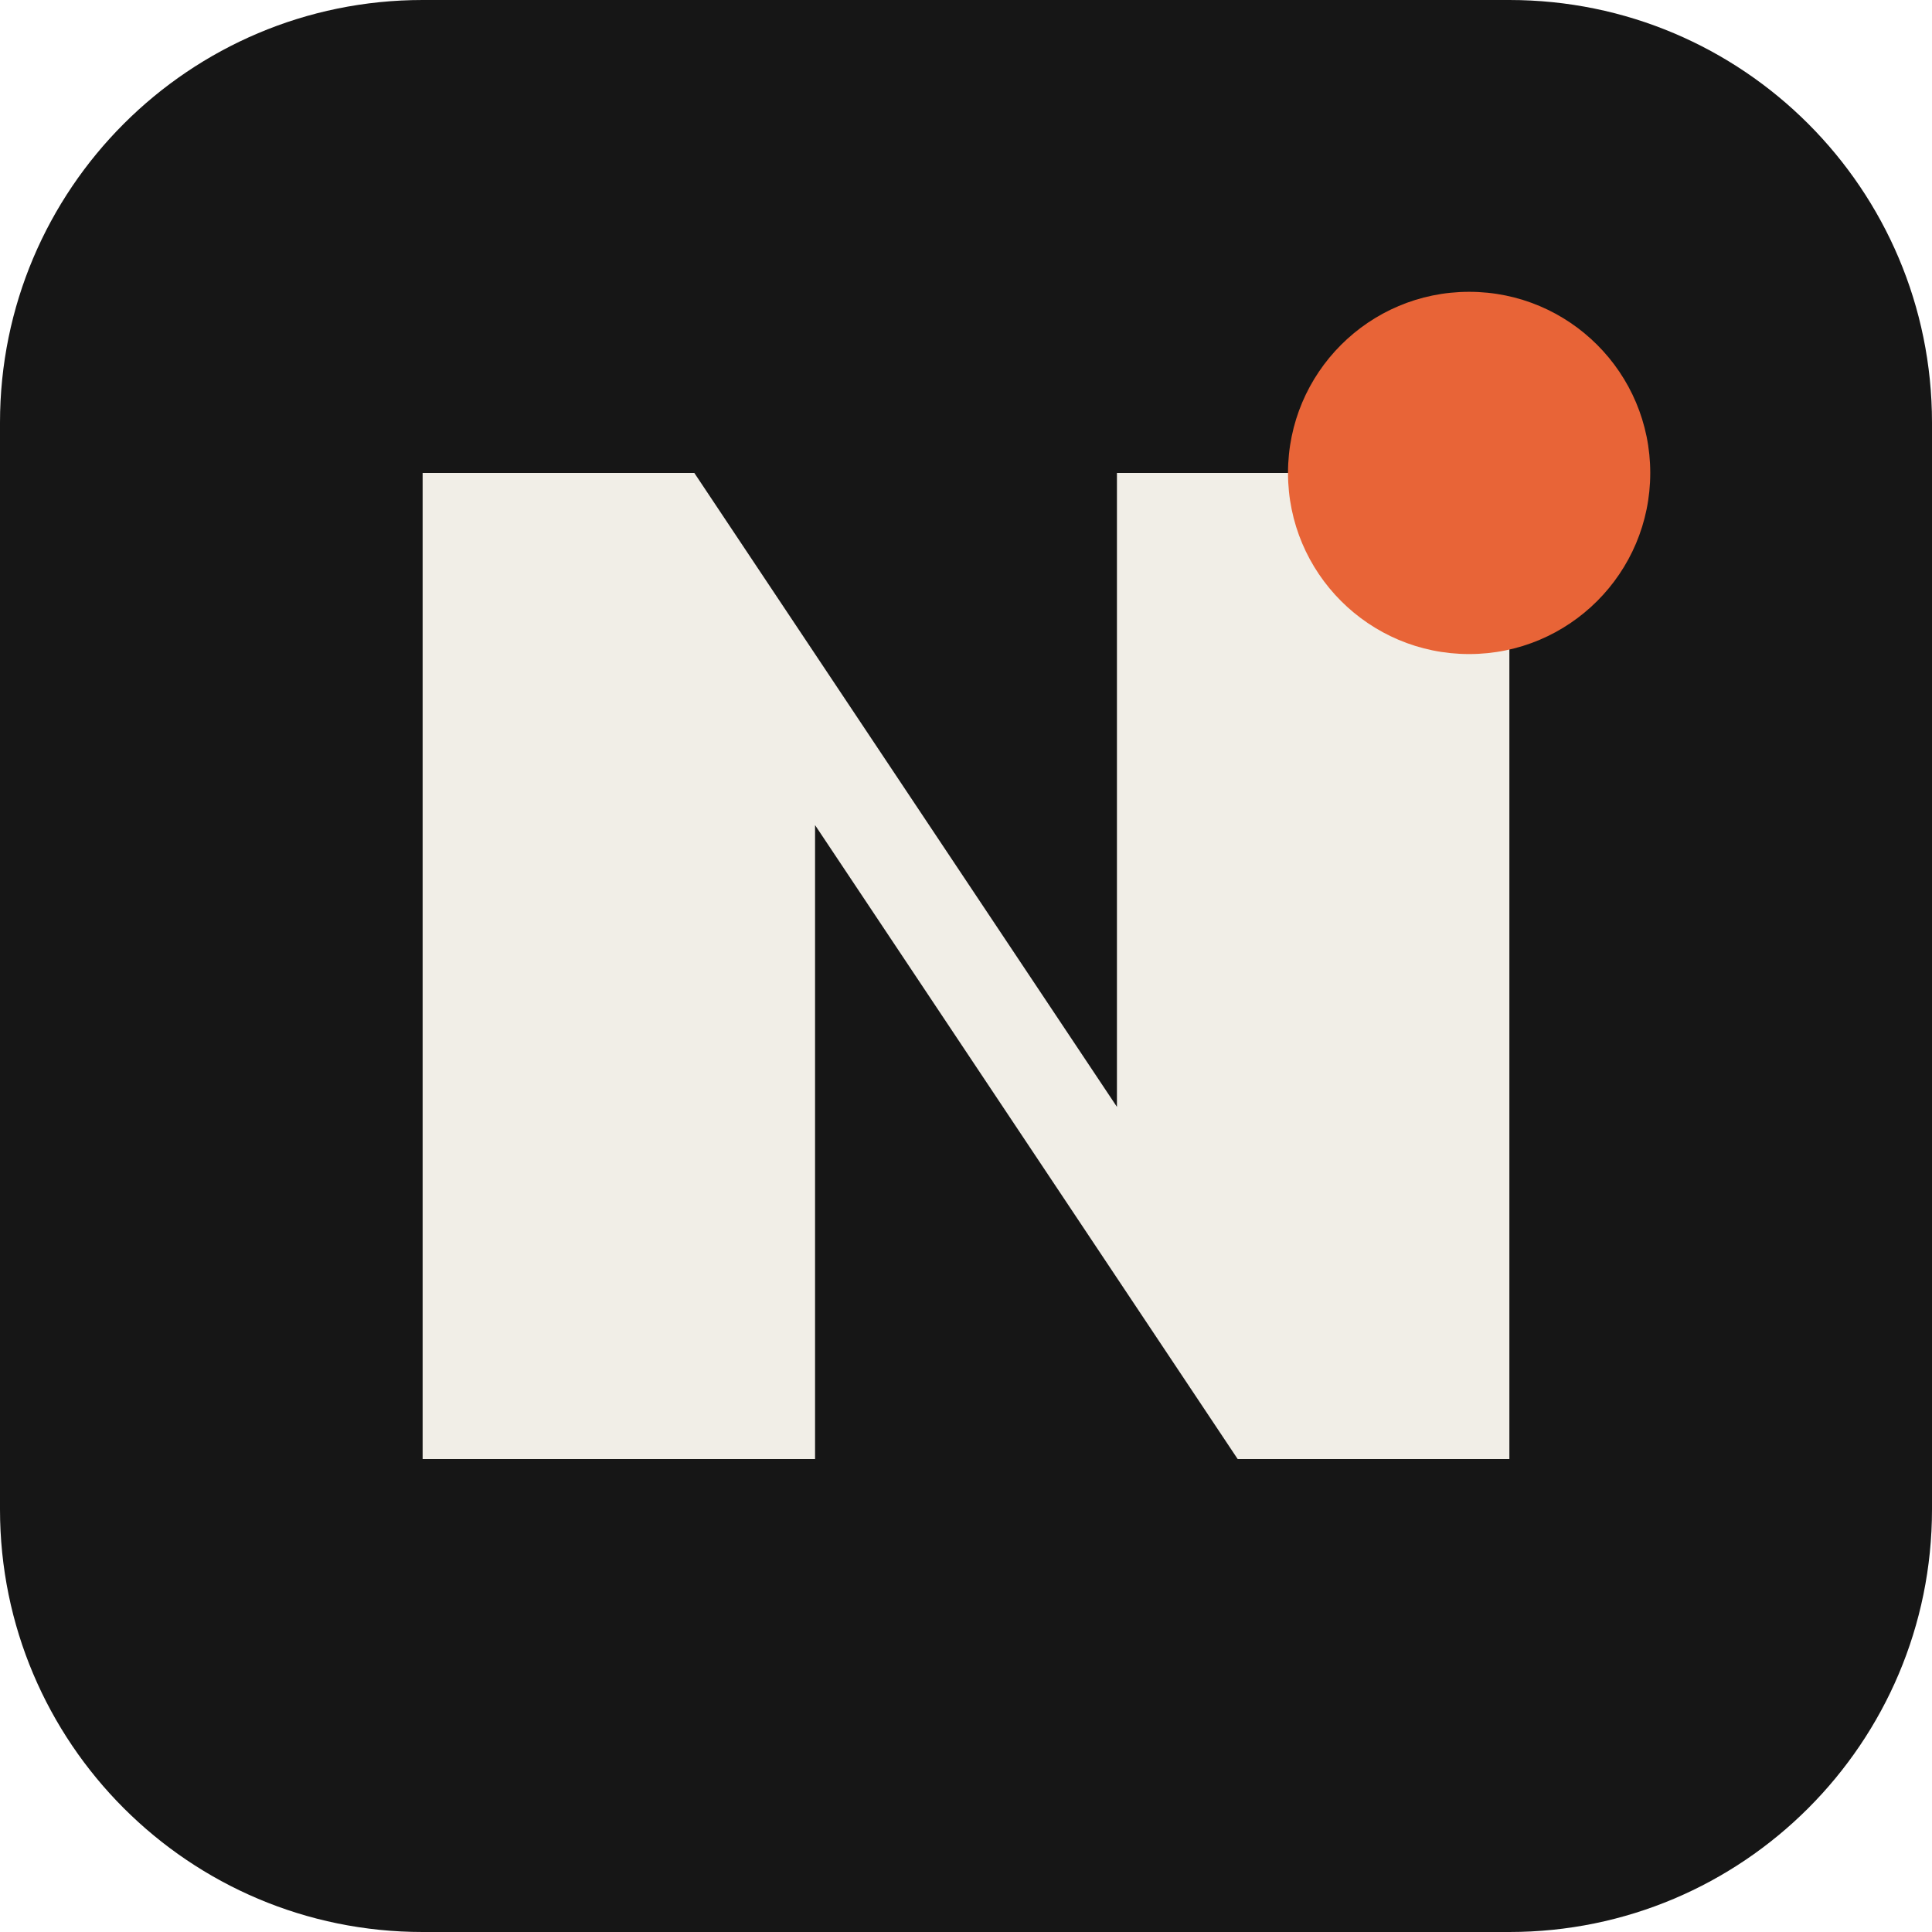
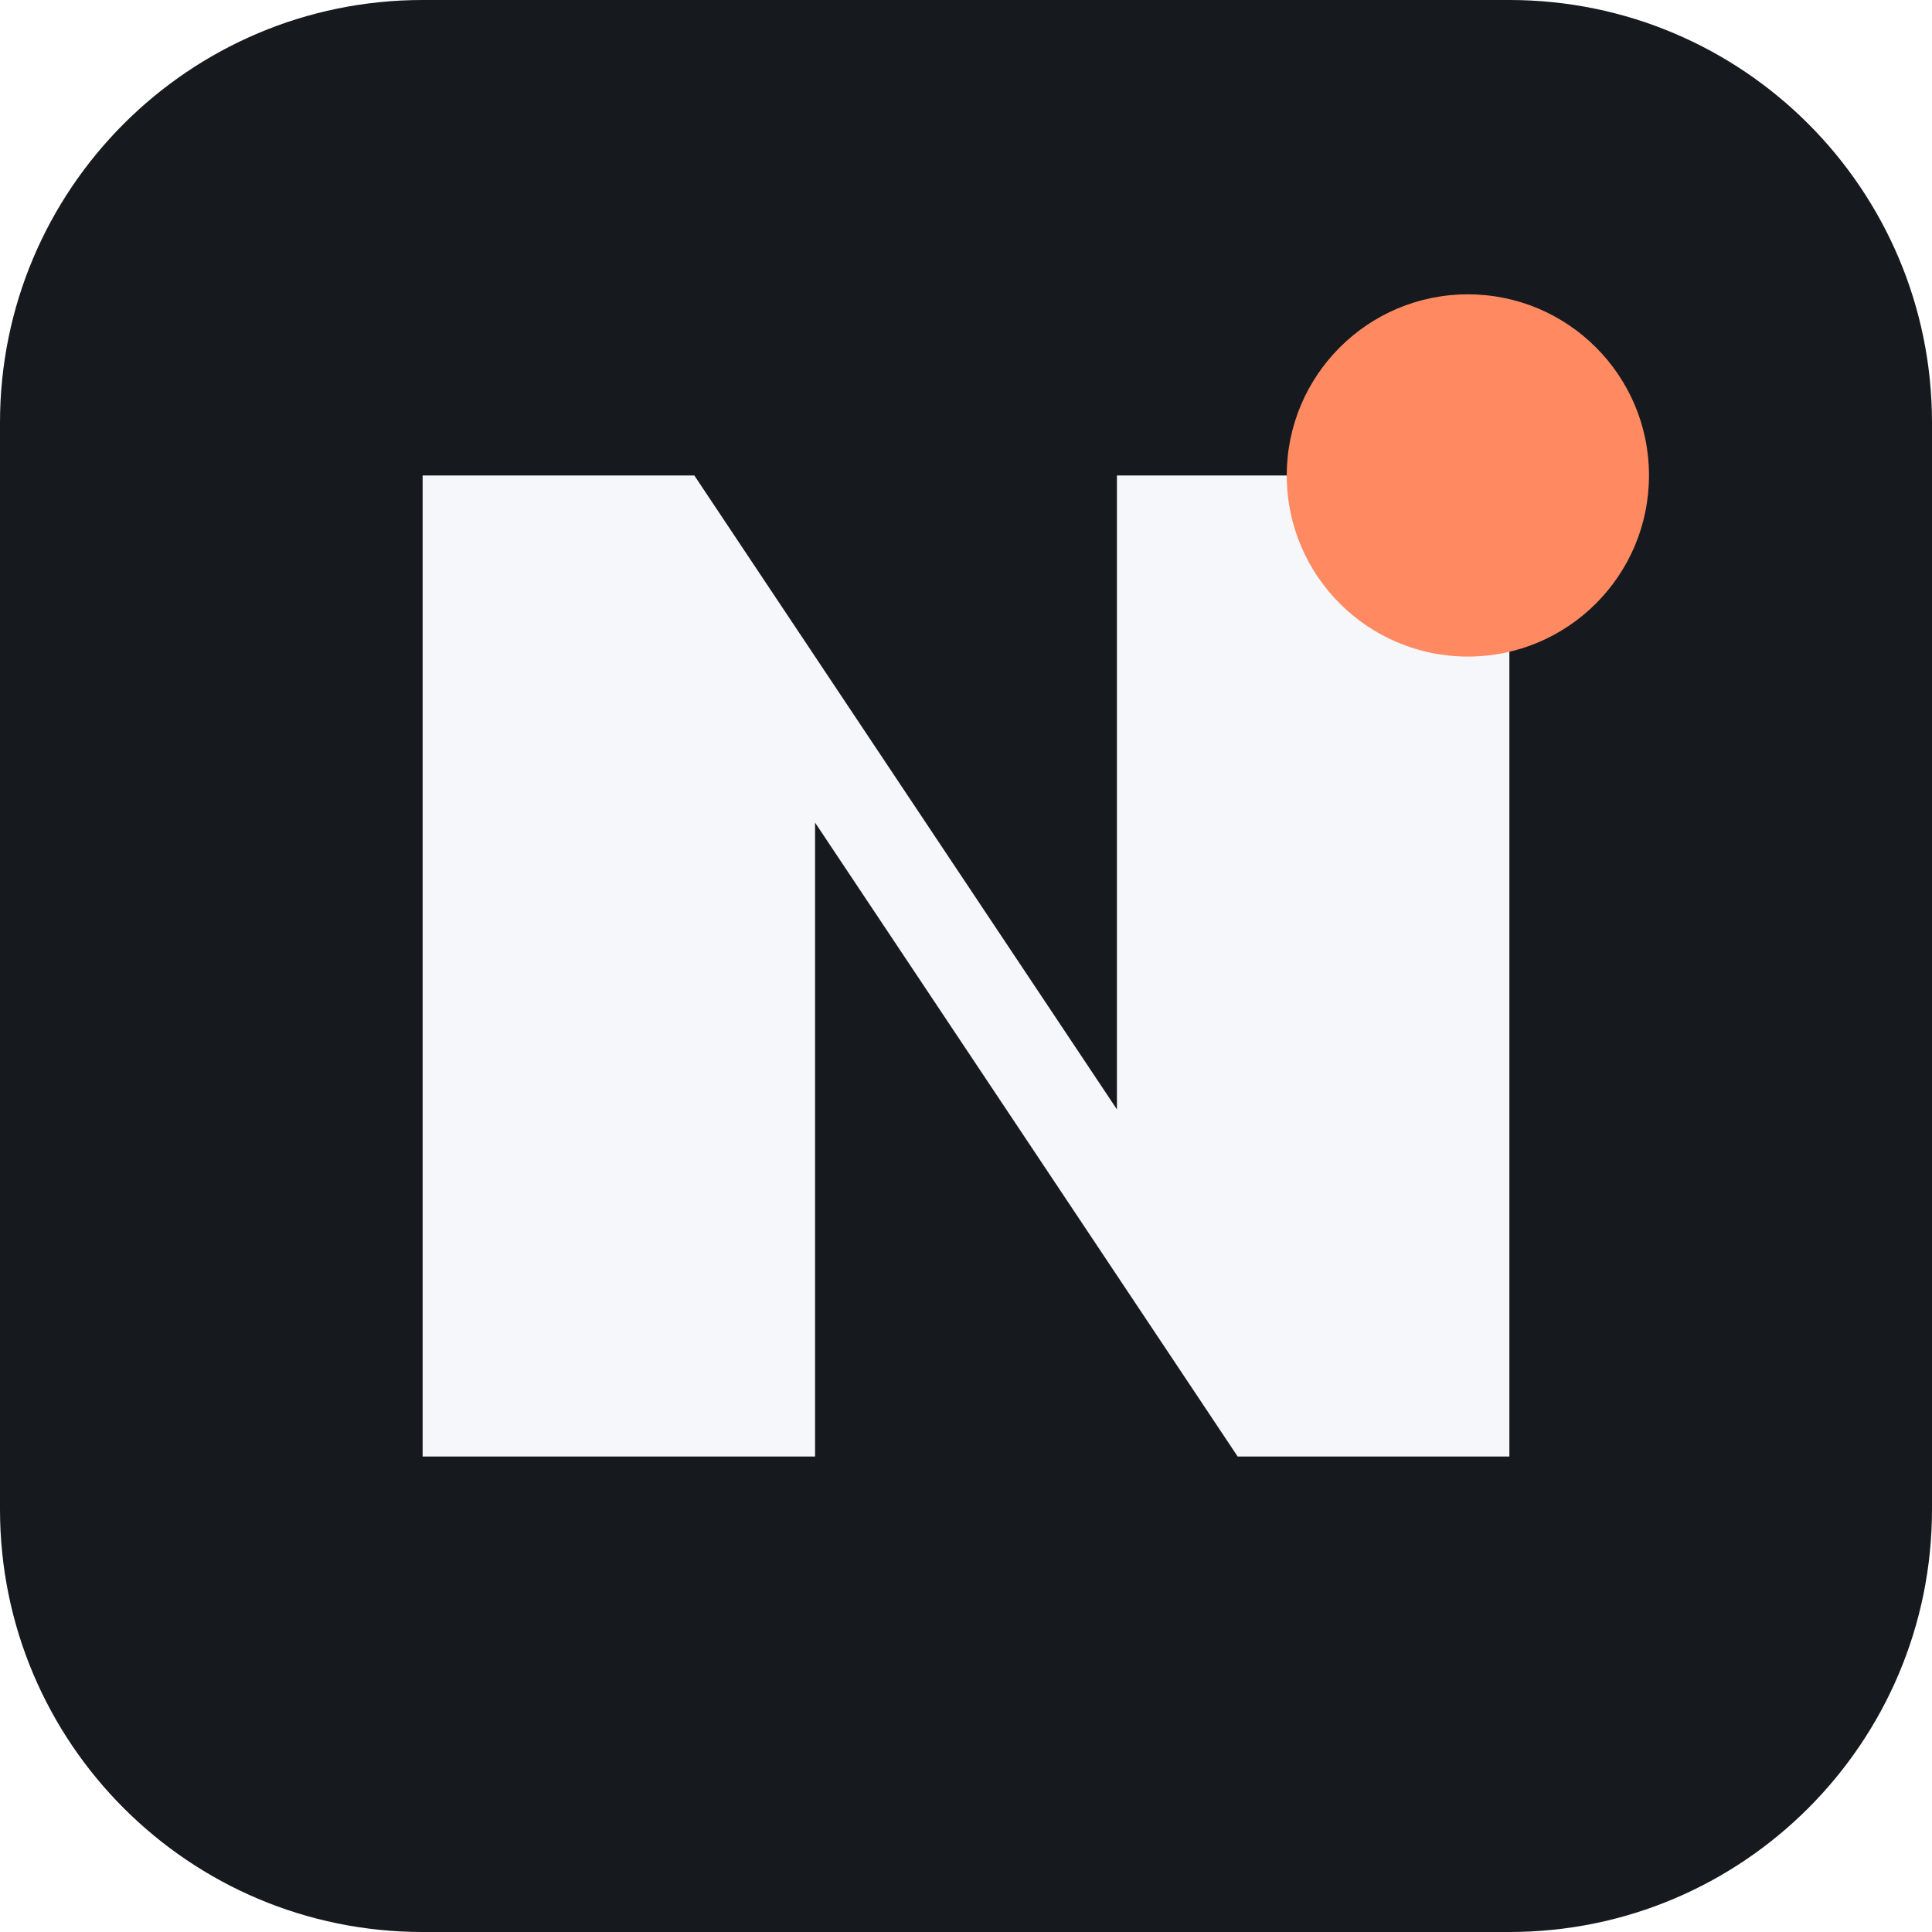
- <svg xmlns="http://www.w3.org/2000/svg" width="192" height="192" viewBox="0 0 192 192">
-   <rect width="192" height="192" rx="42" fill="#161616" />
-   <path d="M42 47h27l42 63V47h39v98h-27L81 82v63H42z" fill="#f1eee7" />
-   <circle cx="146" cy="47" r="18" fill="#e86437" />
+ <svg xmlns="http://www.w3.org/2000/svg" width="192" height="192" viewBox="0 0 512 512">
+   <rect width="512" height="512" rx="112" fill="#16191e" />
+   <path d="M112 126h72l112 168V126h104v260h-72L216 218v168H112z" fill="#f5f7fa" />
+   <circle cx="389" cy="126" r="48" fill="#ff8a61" />
</svg>
